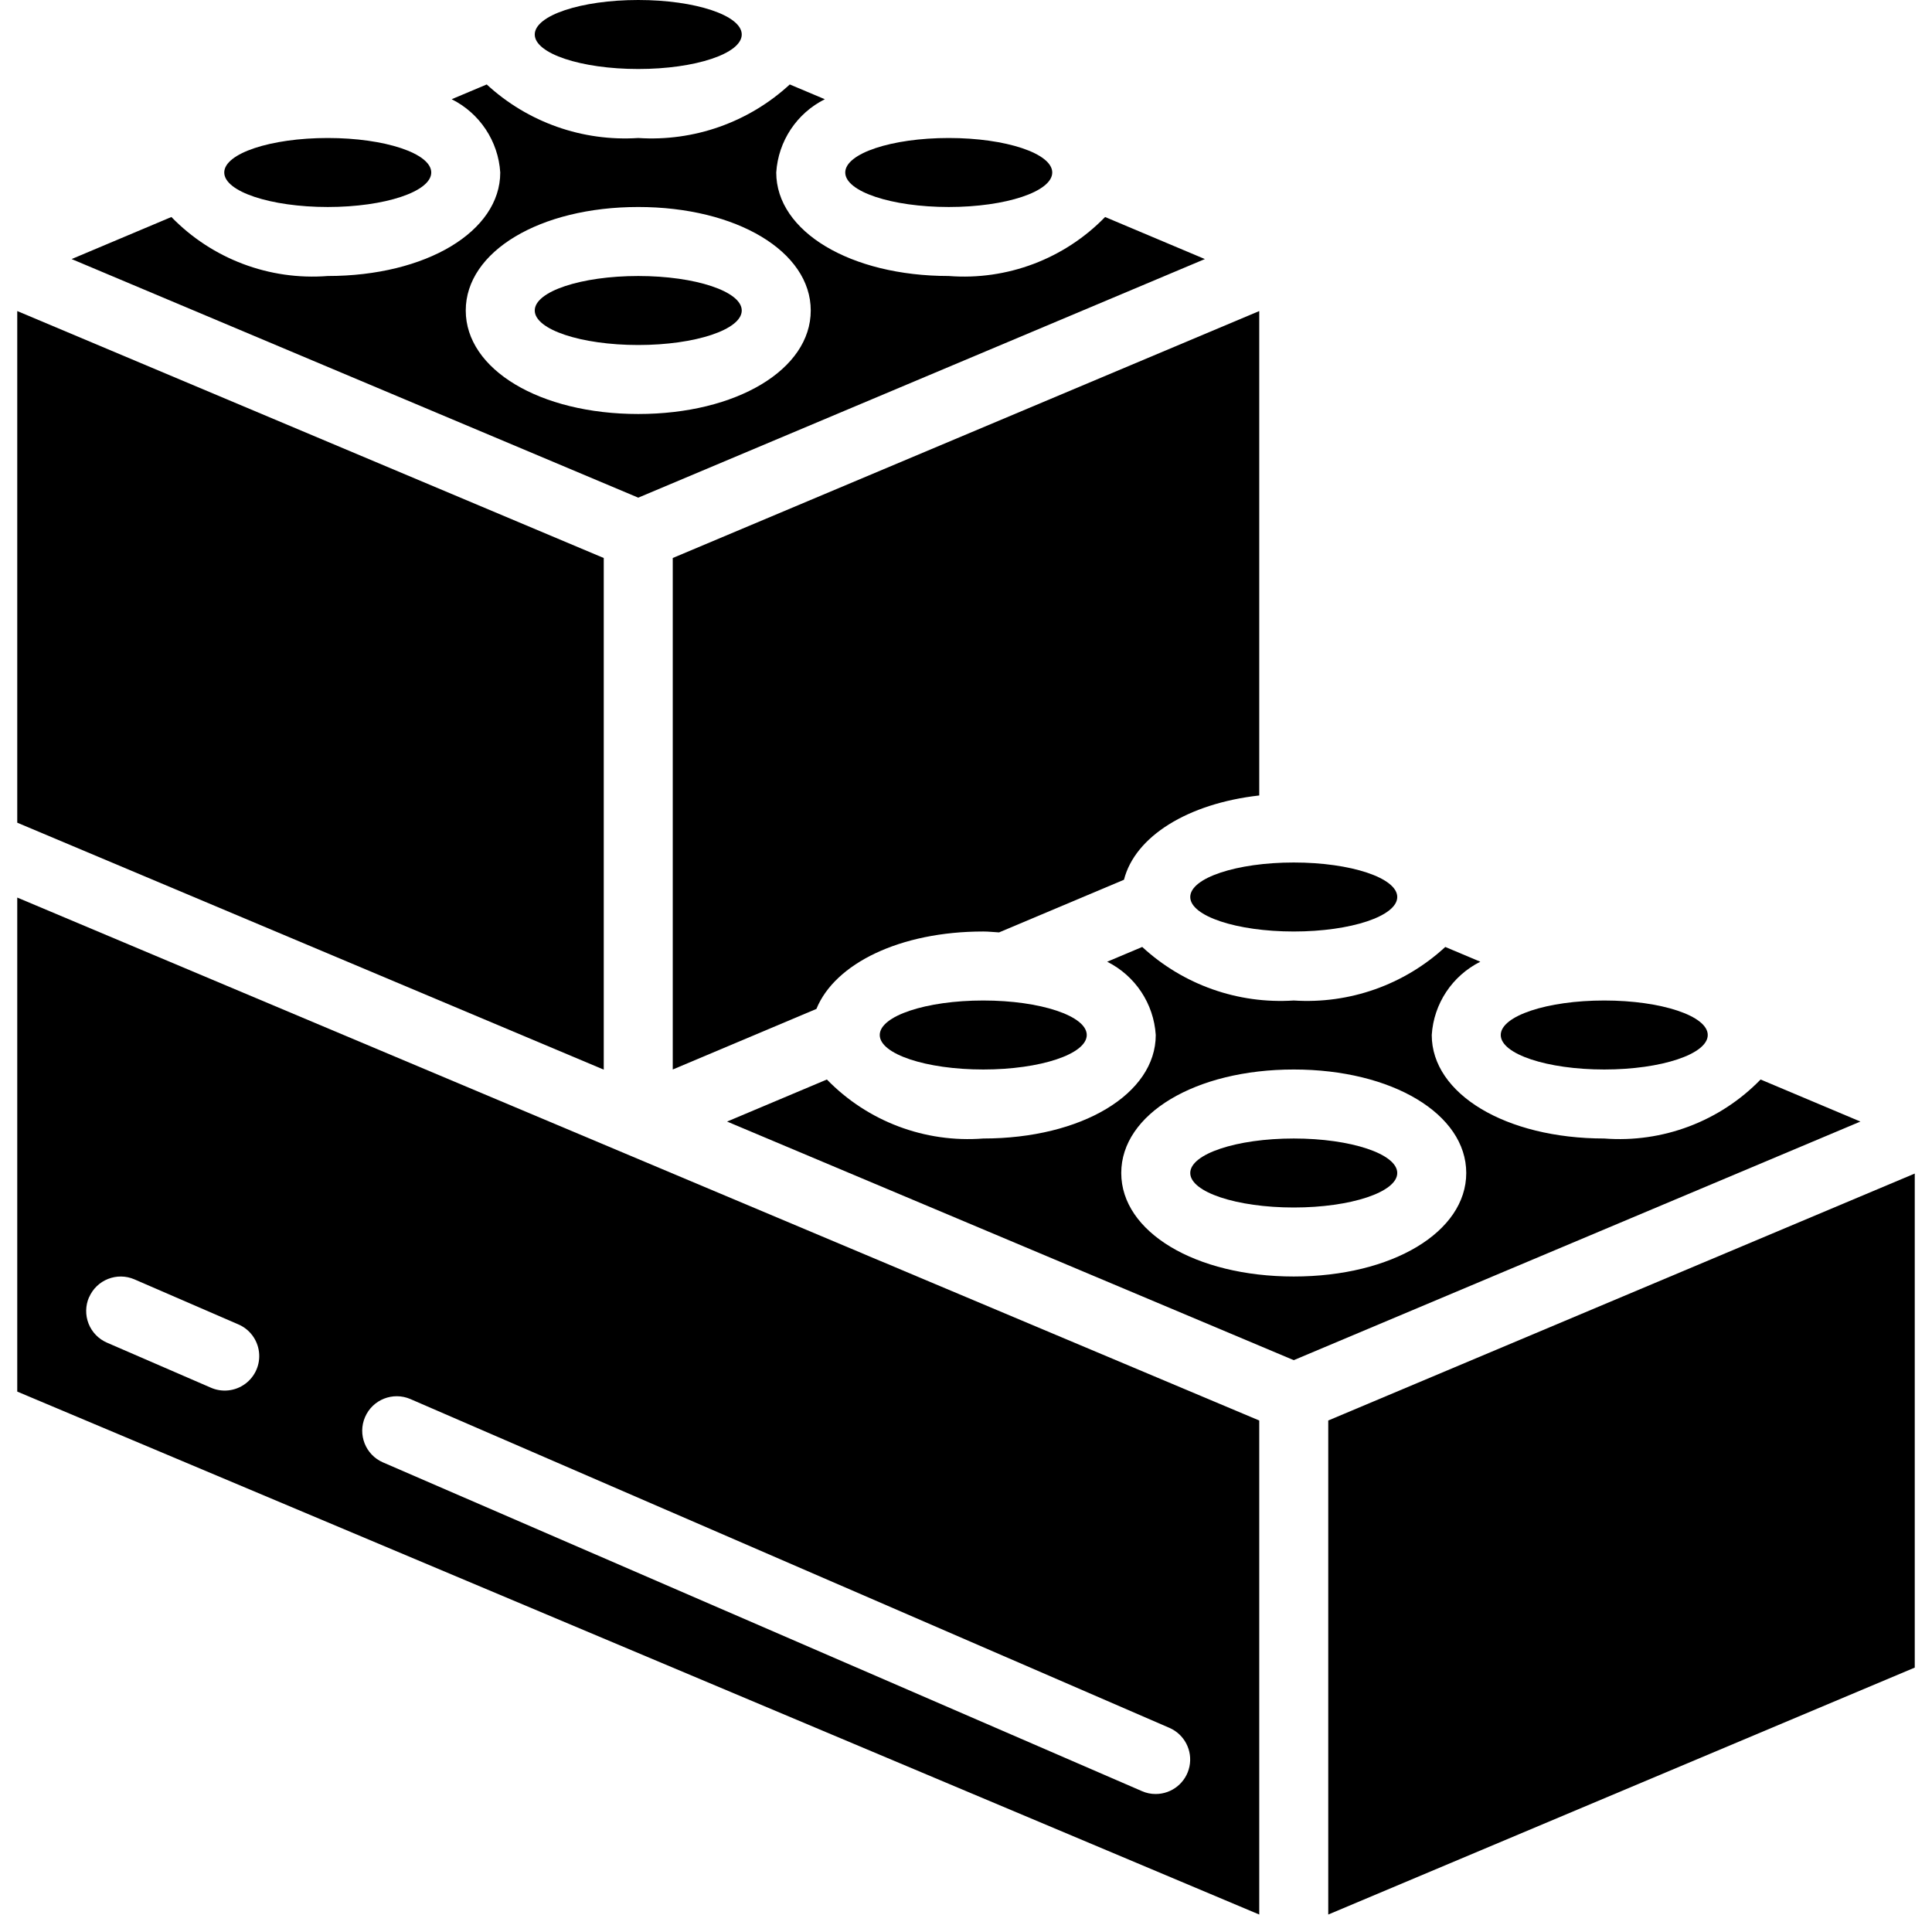
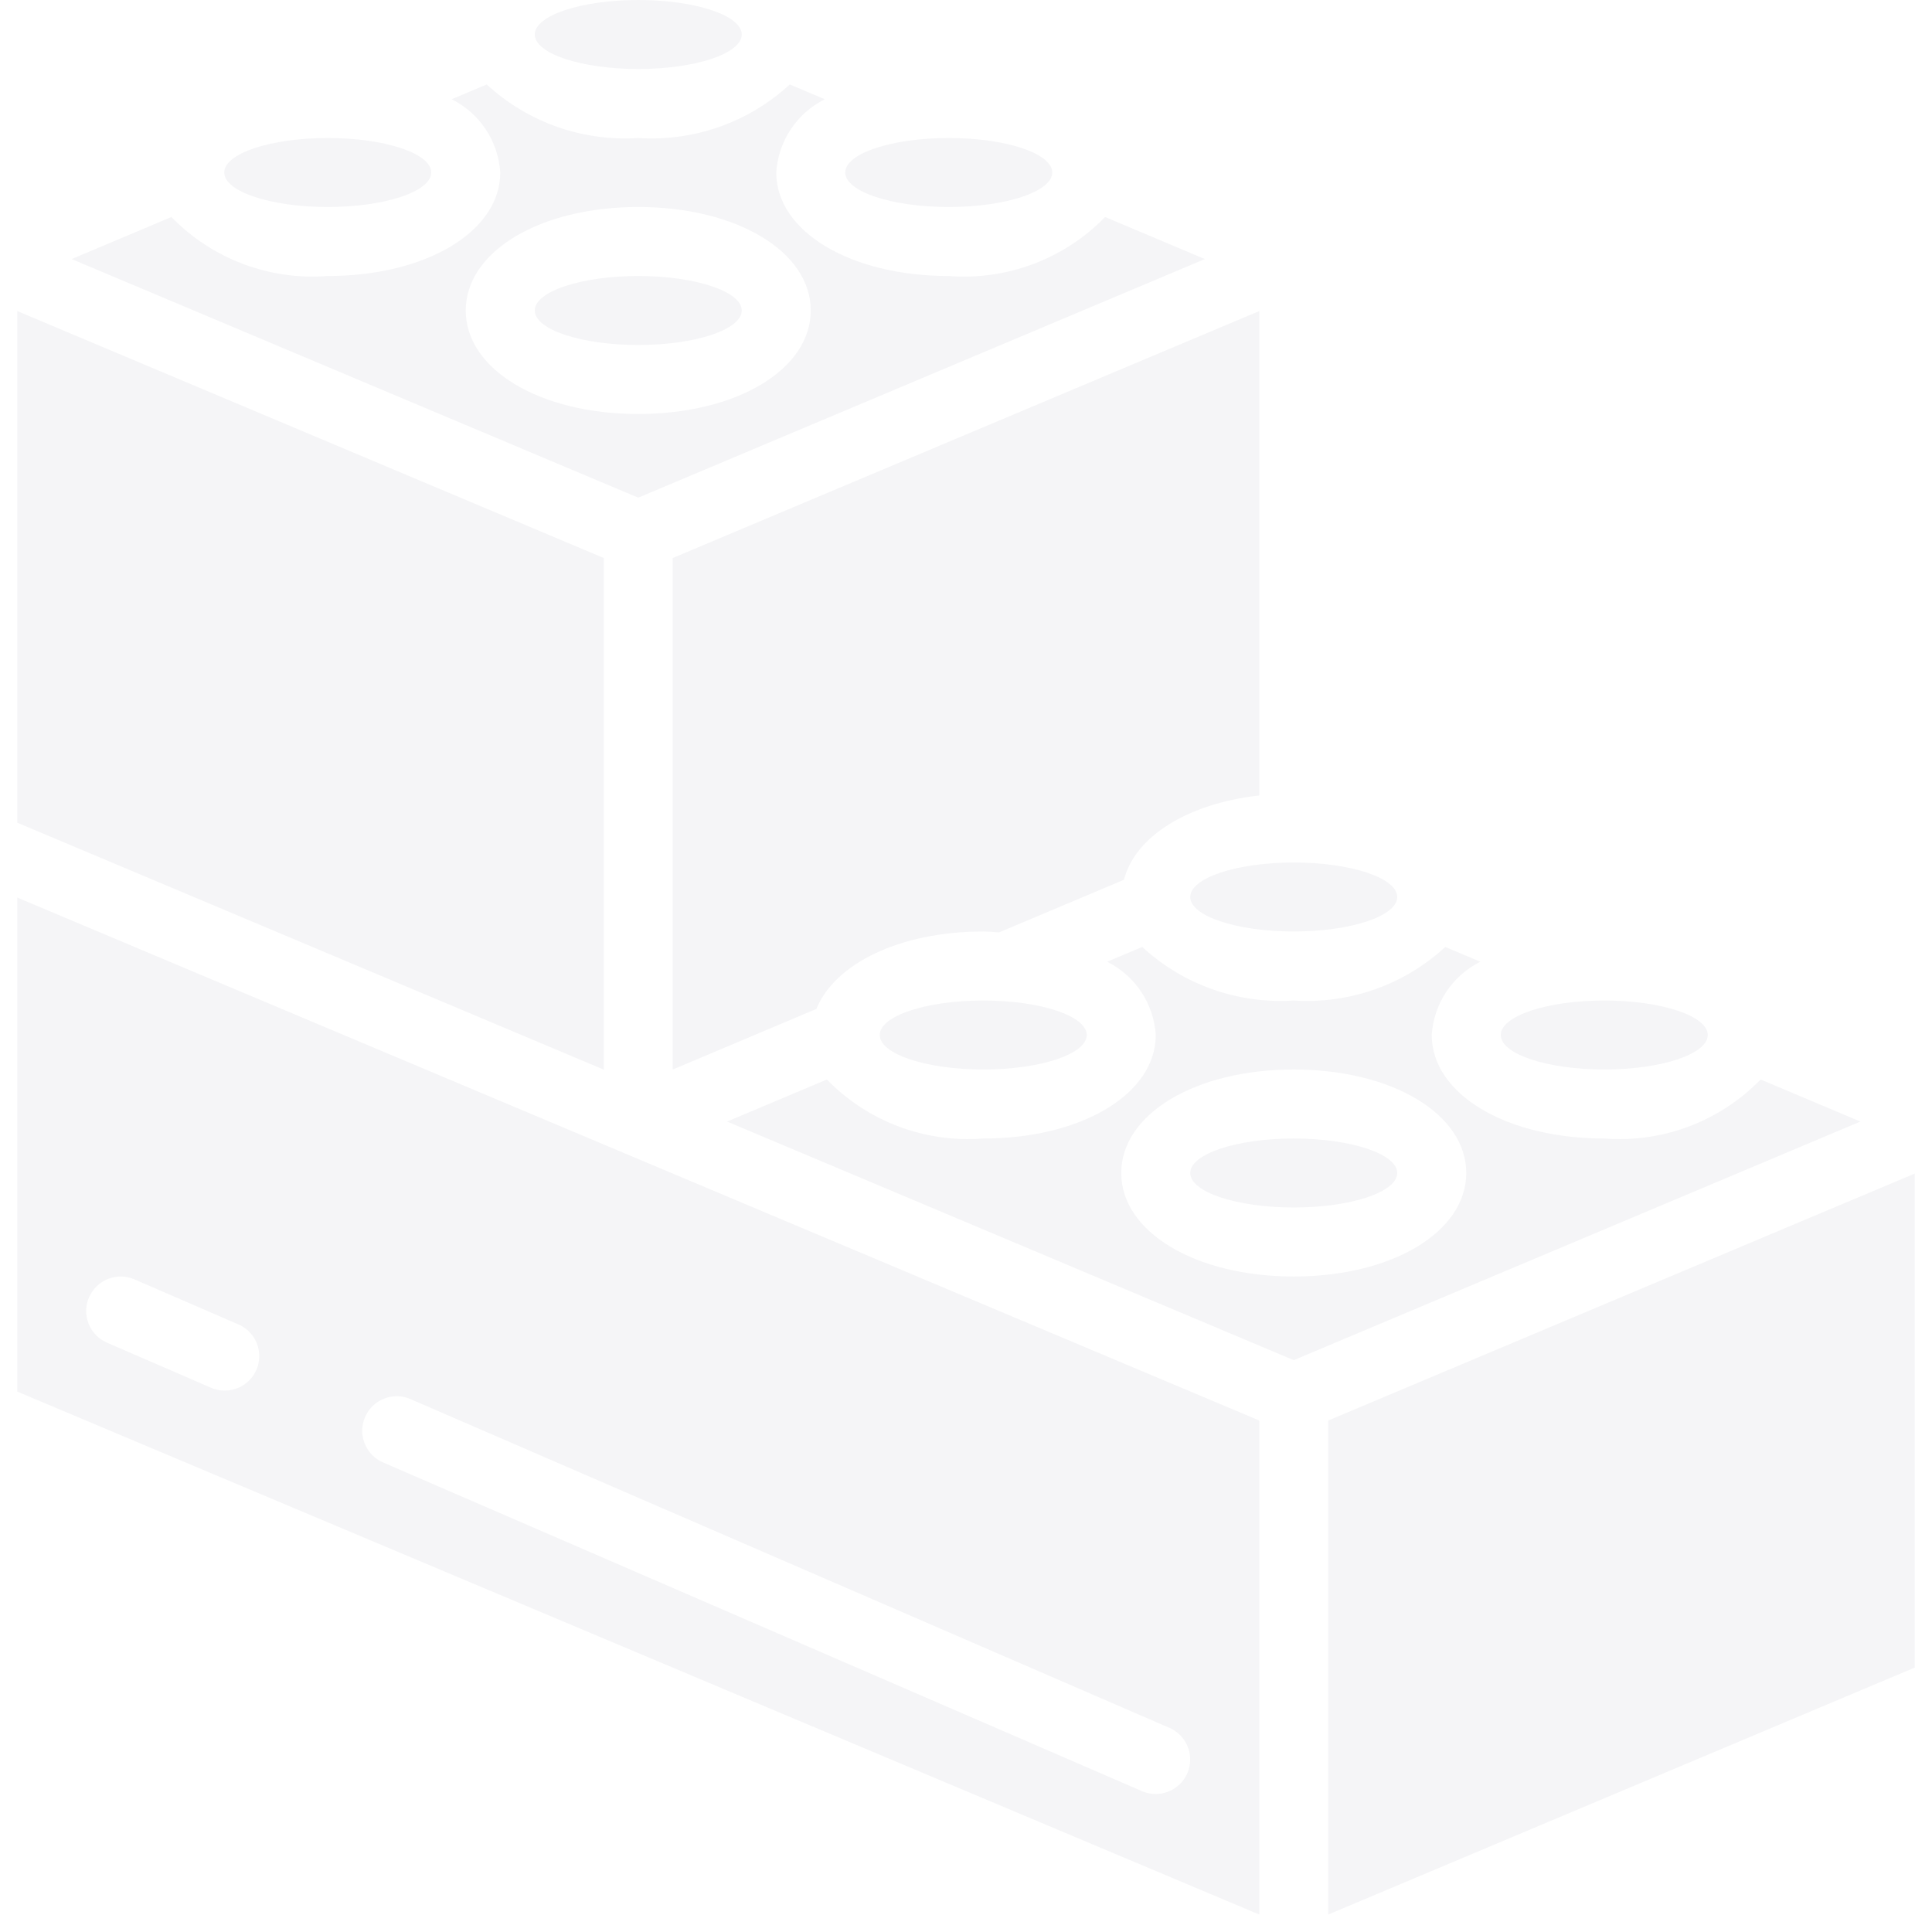
- <svg xmlns="http://www.w3.org/2000/svg" height="512" viewBox="0 0 55 56" width="512">
+ <svg xmlns="http://www.w3.org/2000/svg" fill="#f5f5f7" height="512" viewBox="0 0 55 56" width="512">
  <g id="027---Lego">
    <ellipse id="Oval" cx="18" cy="1" rx="3" ry="1" />
    <ellipse id="Oval" cx="9" cy="5" rx="3" ry="1" />
    <path id="Shape" d="m4.468 6.29-2.892 1.219 16.424 6.916 16.424-6.916-2.892-1.219c-1.181 1.215-2.842 1.842-4.532 1.71-2.851 0-5-1.29-5-3 .057-.908.594-1.717 1.408-2.124l-1.016-.428c-1.189 1.097-2.777 1.658-4.392 1.552-1.615.106-3.203-.455-4.392-1.552l-1.016.428c.814.407 1.351 1.216 1.408 2.124 0 1.71-2.149 3-5 3-1.69.132-3.351-.495-4.532-1.71zm13.532-.29c2.851 0 5 1.29 5 3s-2.149 3-5 3-5-1.29-5-3 2.149-3 5-3z" />
    <ellipse id="Oval" cx="27" cy="5" rx="3" ry="1" />
    <ellipse id="Oval" cx="18" cy="9" rx="3" ry="1" />
    <ellipse id="Oval" cx="28" cy="30" rx="3" ry="1" />
    <ellipse id="Oval" cx="37" cy="26" rx="3" ry="1" />
    <path id="Shape" d="m36 23.057v-14.041l-17 7.158v14.826l4.164-1.756c.536-1.316 2.425-2.244 4.836-2.244.158 0 .3.018.458.026l3.621-1.526c.321-1.257 1.85-2.21 3.921-2.443z" />
    <ellipse id="Oval" cx="46" cy="30" rx="3" ry="1" />
    <path id="Shape" d="m32.608 27.448-1.016.428c.814.407 1.351 1.216 1.408 2.124 0 1.71-2.149 3-5 3-1.69.132-3.351-.495-4.532-1.71l-2.893 1.219 16.425 6.916 16.425-6.916-2.893-1.219c-1.181 1.215-2.842 1.842-4.532 1.71-2.851 0-5-1.29-5-3 .057-.908.594-1.717 1.408-2.124l-1.016-.428c-1.189 1.097-2.777 1.658-4.392 1.552-1.615.106-3.203-.455-4.392-1.552zm9.392 6.552c0 1.71-2.149 3-5 3s-5-1.29-5-3 2.149-3 5-3 5 1.29 5 3z" />
    <ellipse id="Oval" cx="37" cy="34" rx="3" ry="1" />
    <path id="Shape" d="m55 34.016-17 7.158v14.32l17-7.158z" />
    <path id="Shape" d="m0 40.336 36 15.158v-14.32l-18.388-7.742-17.612-7.416zm10.082.737c.22-.507.808-.739 1.315-.52l22 9.53c.434.189.676.656.58 1.12-.096.464-.504.796-.977.797-.138.001-.274-.027-.4-.083l-22-9.529c-.506-.22-.738-.809-.518-1.315zm-8-3.47c.22-.507.808-.739 1.315-.52l3 1.3c.334.138.567.446.61.805.043.359-.111.713-.403.926-.292.213-.676.253-1.005.103l-3-1.3c-.243-.106-.435-.304-.532-.551s-.092-.523.014-.766z" />
    <path id="Shape" d="m0 23.846 17 7.158v-14.83l-17-7.158z" />
  </g>
</svg>
